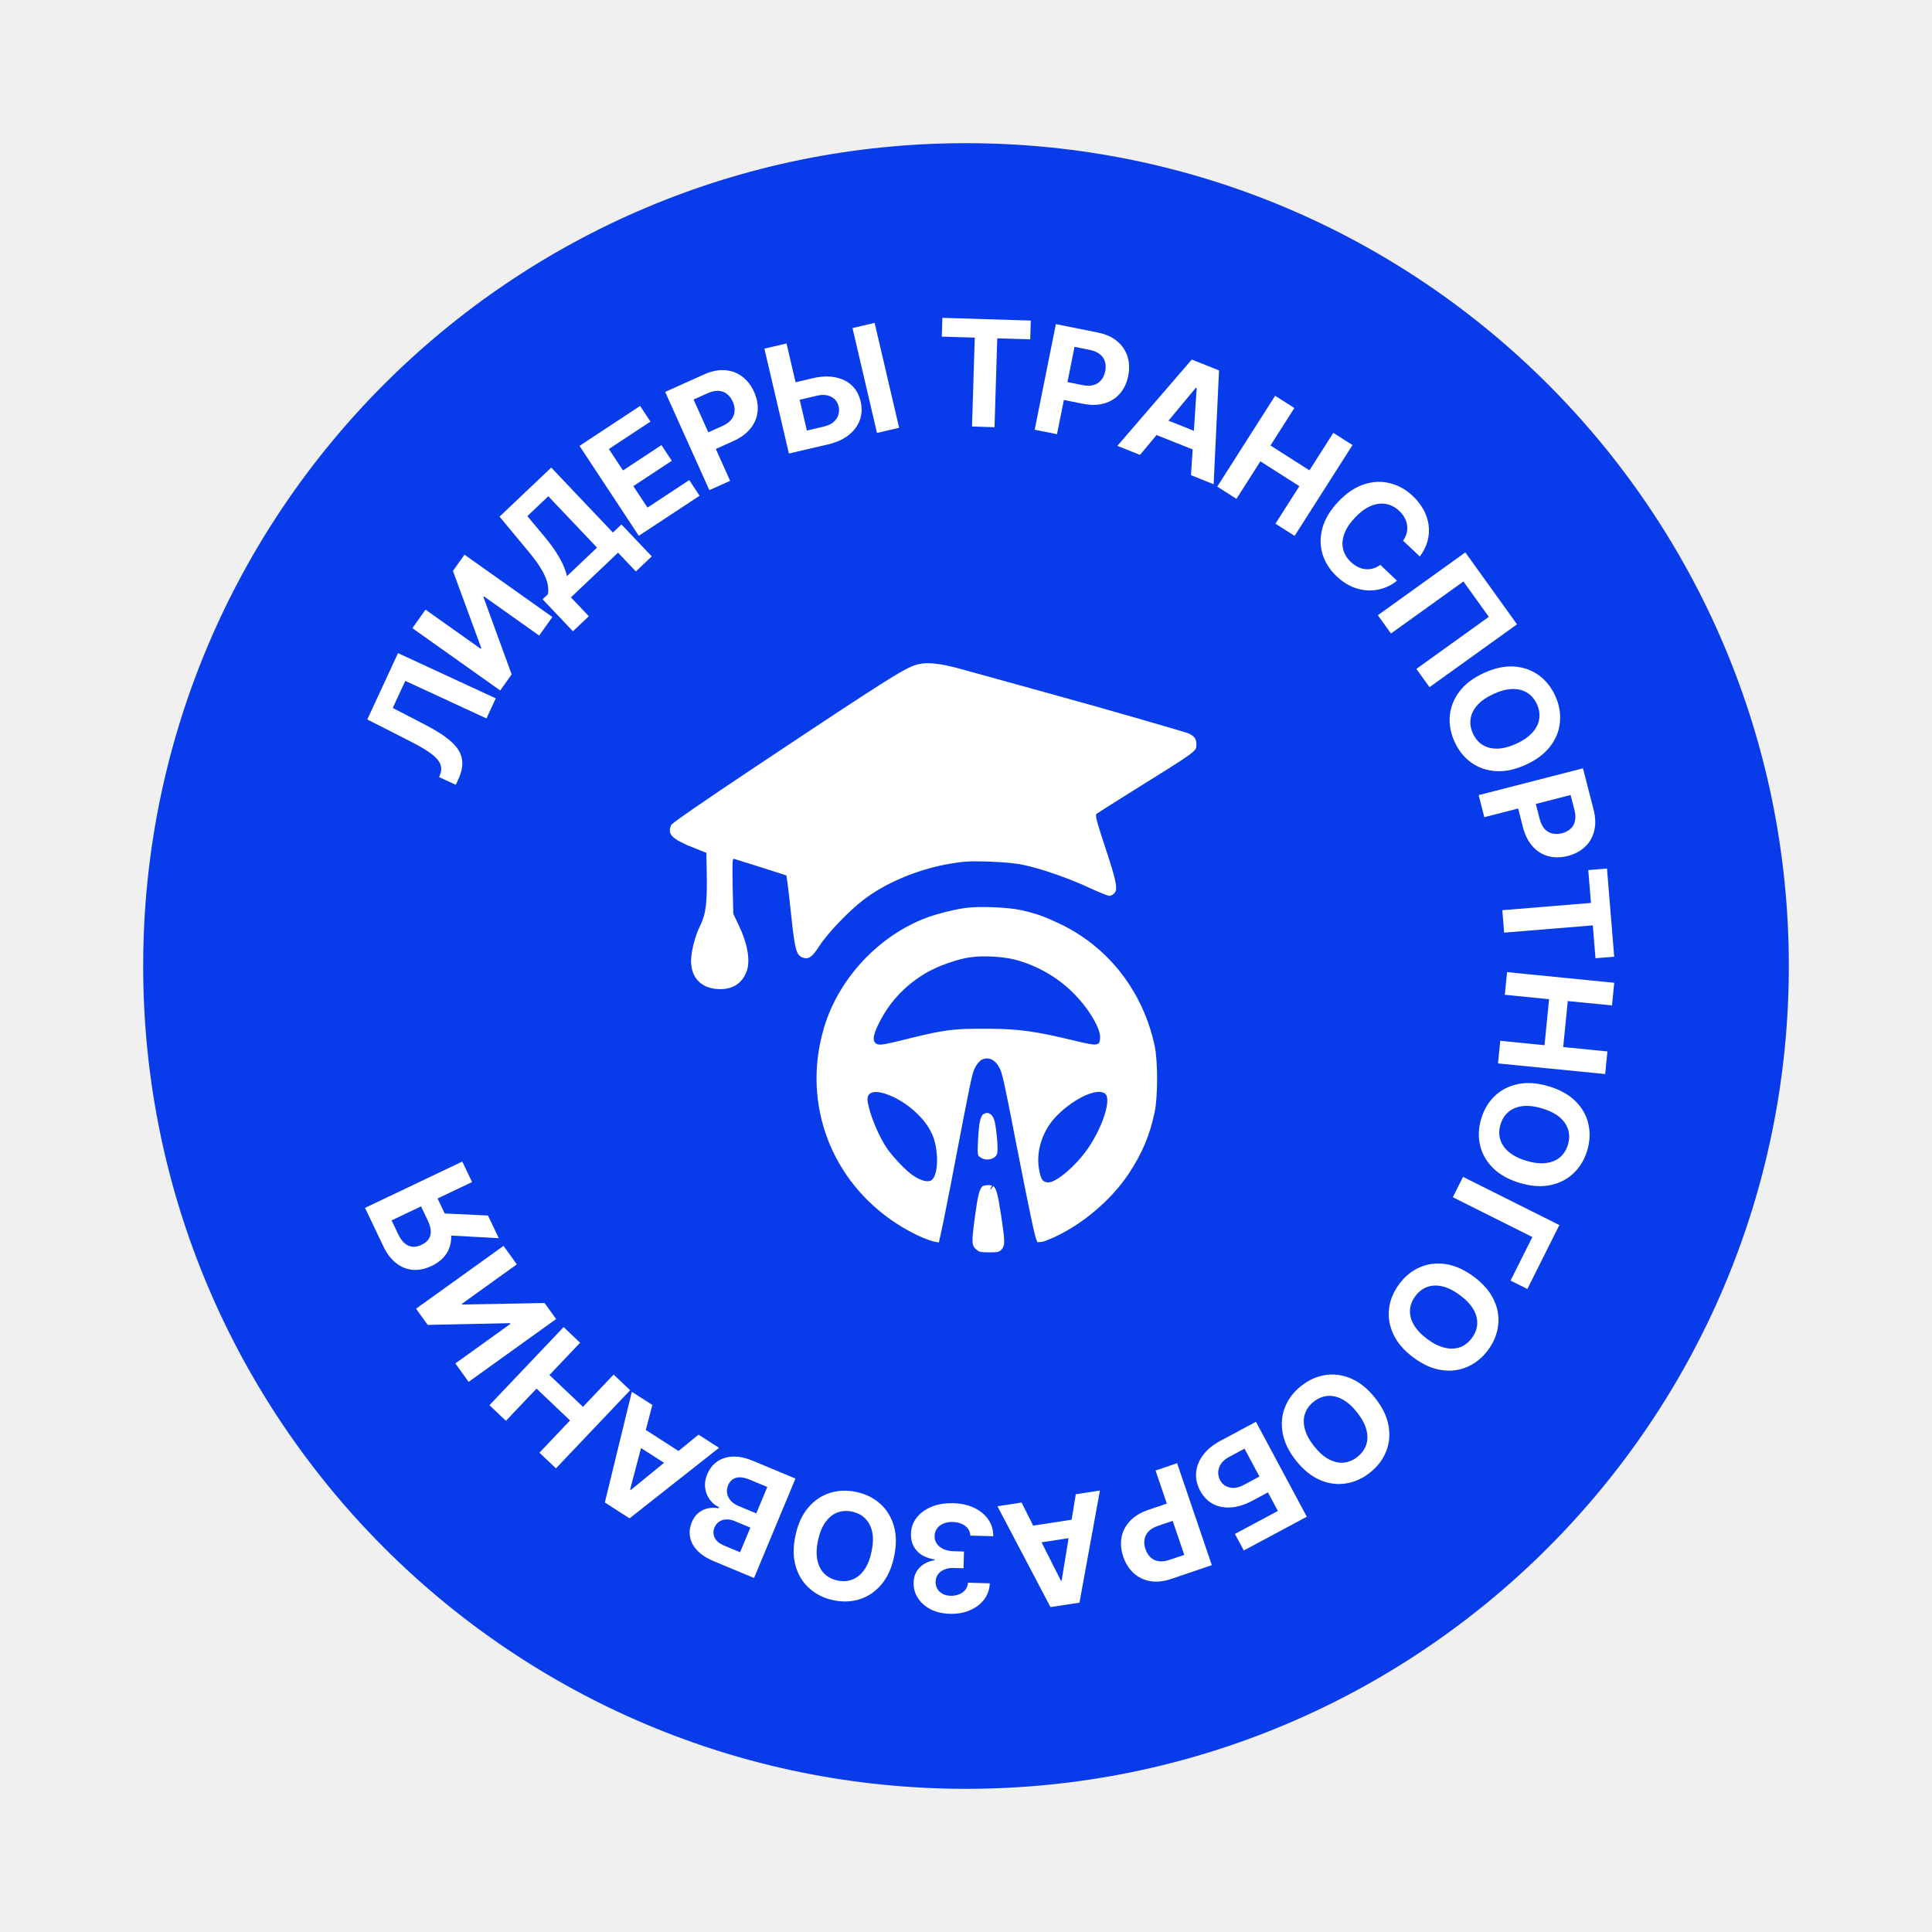
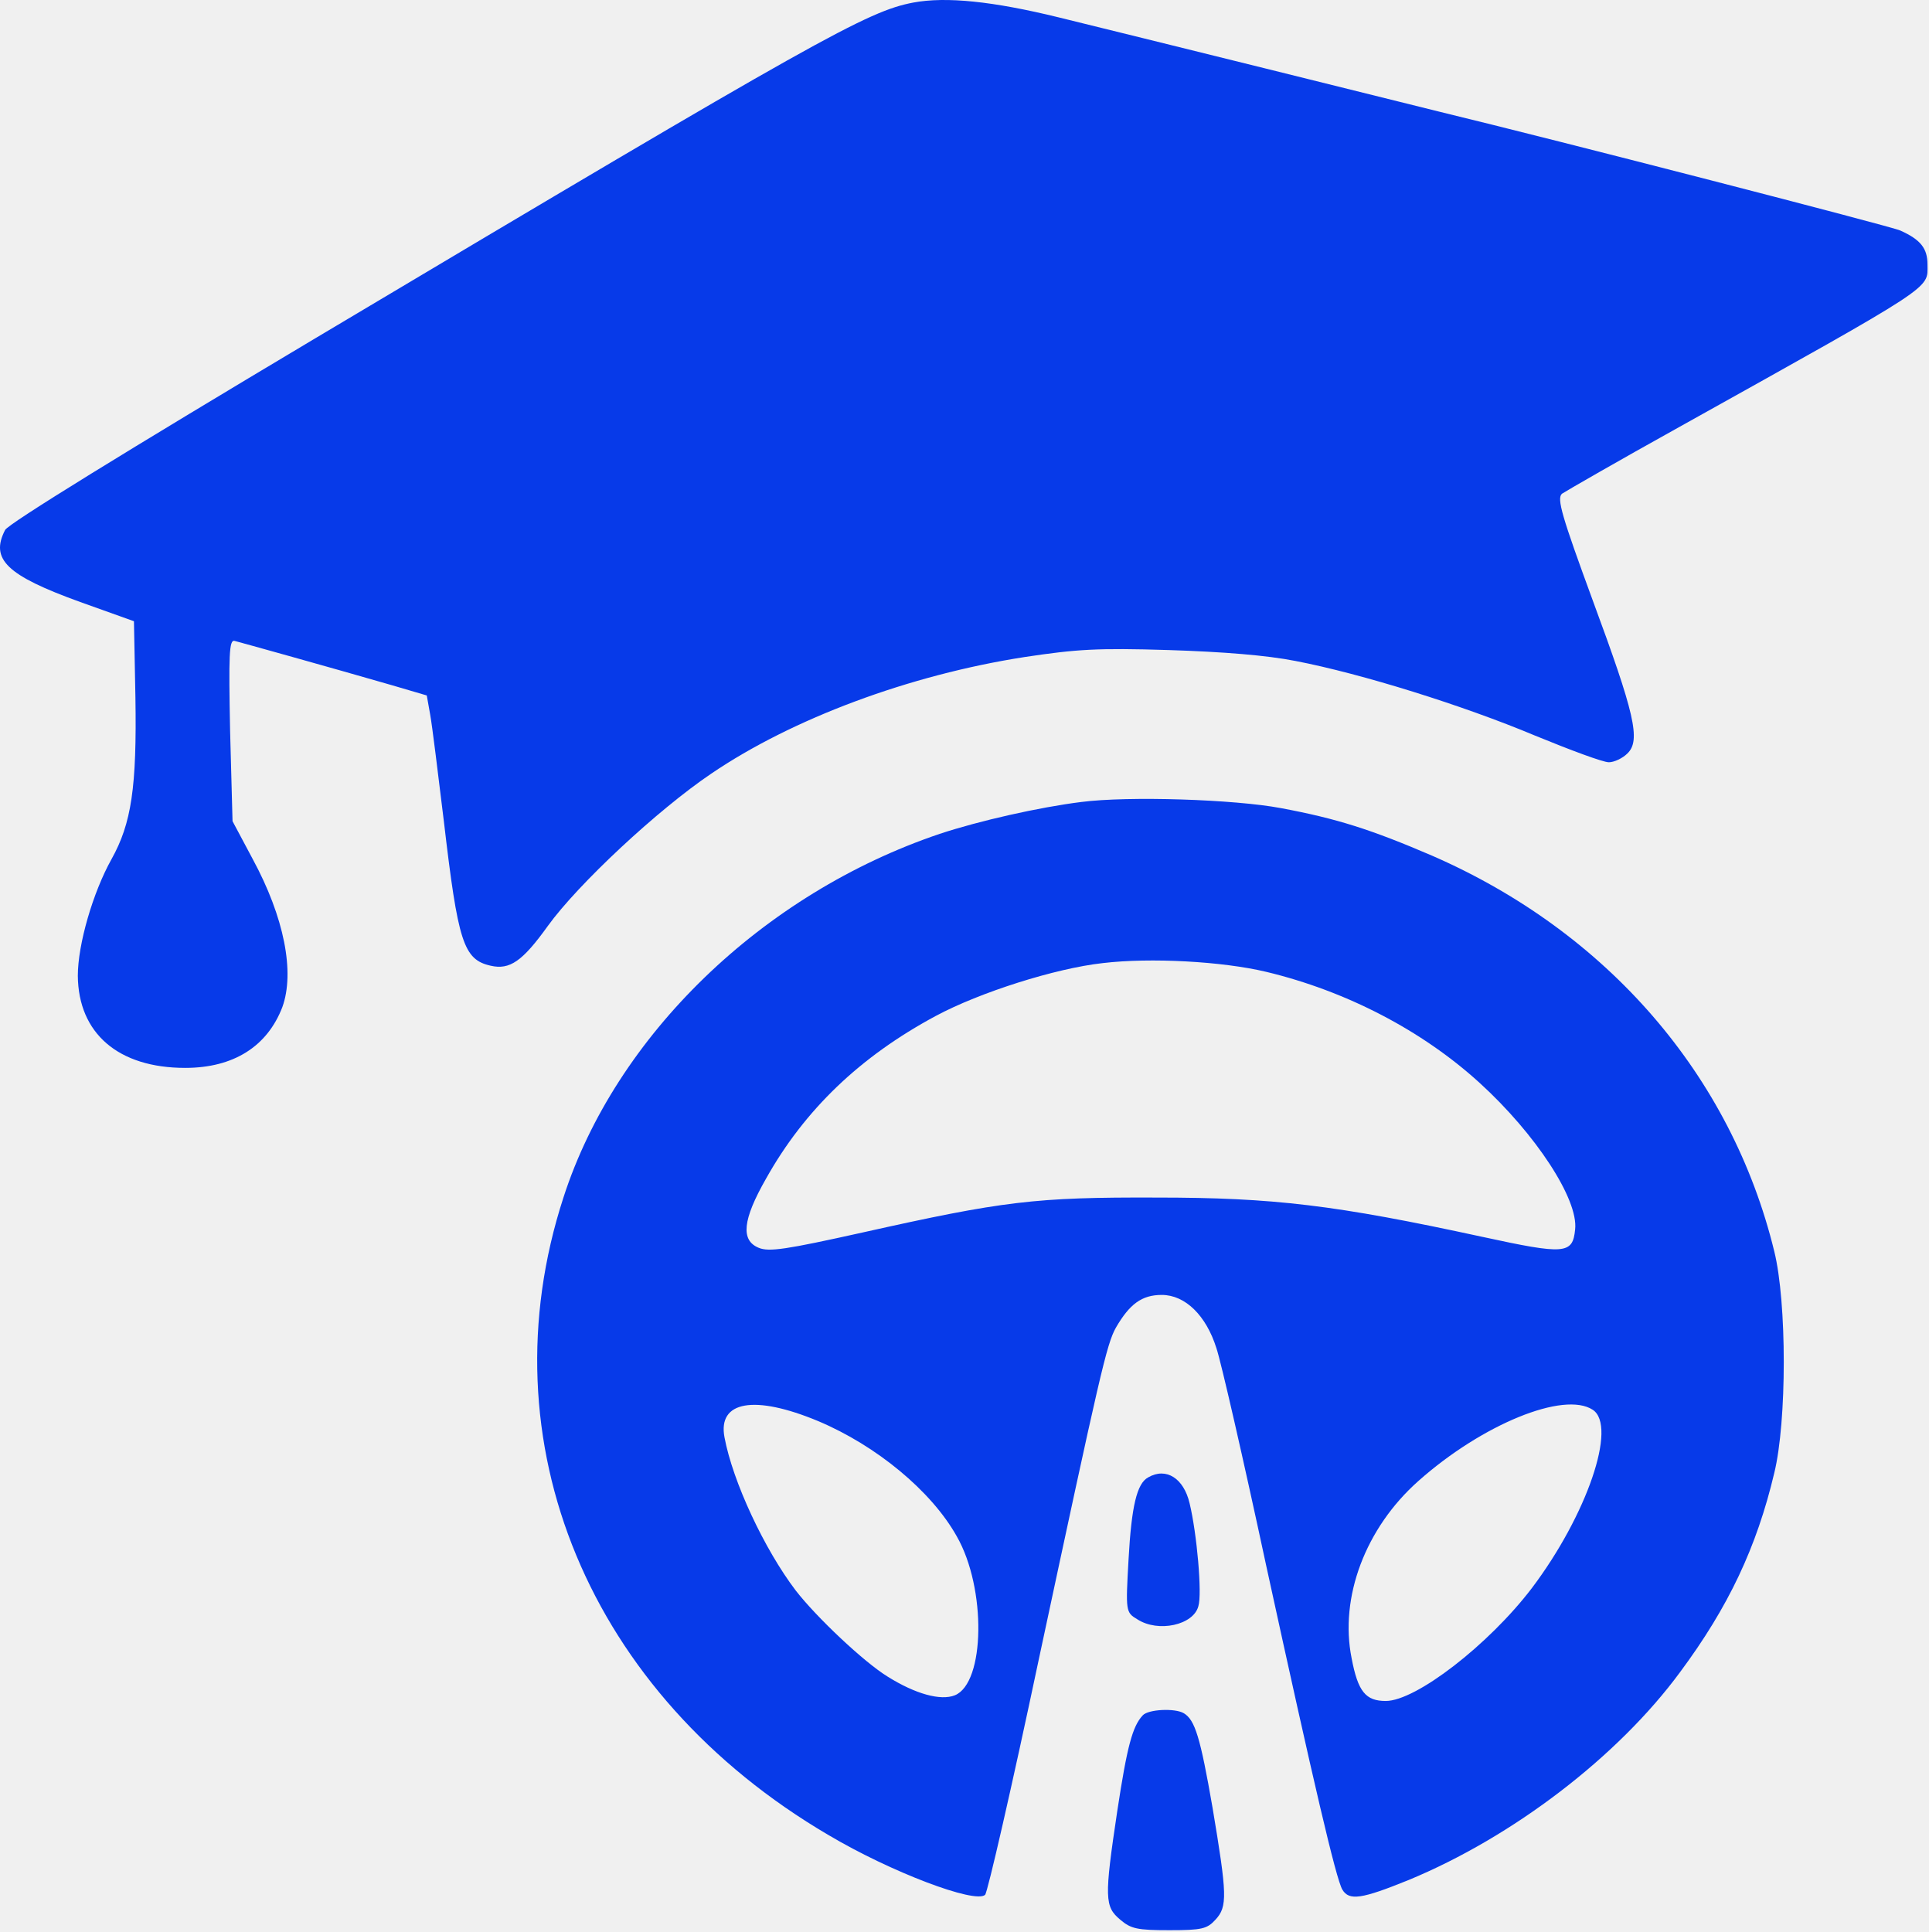
- <svg xmlns="http://www.w3.org/2000/svg" width="1174" height="1174" viewBox="0 0 1174 1174" fill="none">
-   <path d="M1087 587C1087 863.142 863.142 1087 587 1087C310.858 1087 87 863.142 87 587C87 310.858 310.858 87 587 87C863.142 87 1087 310.858 1087 587Z" fill="#083BE9" />
-   <path d="M276.958 476.891L266.863 472.221L267.496 470.471C268.324 468.225 268.312 466.095 267.459 464.081C266.588 462.058 264.68 459.966 261.735 457.805C258.78 455.617 254.591 453.151 249.17 450.408L223.2 437.198L241.852 396.878L301.258 424.359L295.609 436.571L246.268 413.746L238.66 430.193L258.913 440.689C265.422 444.075 270.489 447.382 274.114 450.608C277.748 453.815 279.931 457.267 280.663 460.963C281.404 464.639 280.67 468.865 278.46 473.642L276.958 476.891Z" fill="white" />
-   <path d="M250.581 381.716L258.567 370.454L292.147 394.264L292.461 393.821L275.242 346.938L282.248 337.057L335.642 374.917L327.637 386.206L294.032 362.377L293.754 362.768L310.907 409.8L303.975 419.577L250.581 381.716Z" fill="white" />
-   <path d="M348.16 383.604L329.704 364.152L332.927 361.094C333.276 359.265 333.225 357.199 332.773 354.896C332.307 352.578 331.188 349.835 329.418 346.669C327.632 343.487 324.914 339.693 321.262 335.287L303.557 313.932L334.973 284.126L372.435 323.61L377.628 318.683L396.04 338.089L386.395 347.24L375.572 335.833L346.938 363L357.805 374.453L348.16 383.604ZM344.519 350.095L362.79 332.761L333.181 301.554L320.452 313.63L330.907 326.136C333.683 329.464 335.99 332.562 337.829 335.428C339.683 338.28 341.151 340.926 342.232 343.366C343.314 345.776 344.077 348.019 344.519 350.095Z" fill="white" />
-   <path d="M388.169 325.591L352.15 270.938L388.976 246.667L395.255 256.194L369.983 272.85L378.566 285.872L401.943 270.465L408.222 279.992L384.845 295.399L393.445 308.448L418.824 291.722L425.102 301.249L388.169 325.591Z" fill="white" />
-   <path d="M431.046 297.848L404.198 238.153L427.749 227.561C432.277 225.524 436.523 224.654 440.488 224.95C444.444 225.227 447.943 226.515 450.986 228.814C454.04 231.085 456.459 234.203 458.242 238.167C460.025 242.131 460.743 246.013 460.396 249.814C460.05 253.614 458.634 257.089 456.149 260.24C453.684 263.381 450.158 265.983 445.572 268.045L430.561 274.797L426.012 264.683L438.983 258.849C441.412 257.756 443.226 256.438 444.424 254.895C445.633 253.323 446.289 251.615 446.393 249.769C446.508 247.895 446.125 245.976 445.242 244.014C444.35 242.032 443.174 240.481 441.713 239.363C440.263 238.216 438.558 237.593 436.597 237.494C434.628 237.375 432.419 237.866 429.971 238.967L421.46 242.795L443.667 292.172L431.046 297.848Z" fill="white" />
-   <path d="M478.62 233.396L493.808 229.849C498.871 228.667 503.42 228.469 507.454 229.255C511.505 230.016 514.872 231.647 517.557 234.149C520.242 236.651 522.044 239.917 522.963 243.947C523.919 247.947 523.76 251.715 522.485 255.25C521.205 258.766 518.93 261.813 515.66 264.393C512.41 266.968 508.254 268.847 503.192 270.029L479.383 275.589L464.497 211.85L477.942 208.71L490.298 261.619L500.662 259.198C503.09 258.631 505.032 257.718 506.488 256.459C507.94 255.179 508.921 253.714 509.433 252.063C509.96 250.386 510.01 248.679 509.582 246.941C509.012 244.405 507.558 242.49 505.222 241.198C502.901 239.88 499.925 239.645 496.294 240.493L481.106 244.04L478.62 233.396ZM531.473 196.208L546.359 259.948L532.914 263.088L518.028 199.348L531.473 196.208Z" fill="white" />
-   <path d="M572.29 204.547L572.641 193.143L626.373 194.796L626.022 206.2L605.993 205.584L604.331 259.603L590.658 259.182L592.32 205.163L572.29 204.547Z" fill="white" />
-   <path d="M628.73 261.119L641.62 196.946L666.938 202.031C671.805 203.009 675.765 204.771 678.818 207.319C681.874 209.845 683.971 212.928 685.109 216.569C686.272 220.193 686.426 224.135 685.57 228.397C684.714 232.658 683.039 236.234 680.546 239.123C678.054 242.013 674.88 244.016 671.027 245.133C667.194 246.254 662.813 246.319 657.883 245.329L641.745 242.087L643.929 231.214L657.873 234.015C660.484 234.54 662.726 234.523 664.599 233.964C666.496 233.389 668.024 232.381 669.183 230.941C670.367 229.483 671.171 227.7 671.594 225.59C672.022 223.459 671.968 221.514 671.43 219.754C670.917 217.978 669.893 216.479 668.356 215.258C666.824 214.015 664.741 213.13 662.109 212.601L652.96 210.763L642.298 263.844L628.73 261.119Z" fill="white" />
-   <path d="M692.746 276.418L678.97 270.927L724.196 218.492L740.763 225.095L737.486 294.252L723.711 288.761L727.179 235.782L726.704 235.593L692.746 276.418ZM701.411 252.175L733.95 265.146L729.95 275.18L697.411 262.21L701.411 252.175Z" fill="white" />
-   <path d="M739.677 295.692L774.855 240.493L786.525 247.931L772.011 270.706L795.702 285.804L810.216 263.029L821.86 270.449L786.682 325.647L775.039 318.227L789.57 295.426L765.879 280.327L751.348 303.129L739.677 295.692Z" fill="white" />
-   <path d="M862.774 338.151L852.588 328.549C853.644 327.056 854.368 325.527 854.759 323.963C855.164 322.384 855.261 320.806 855.049 319.229C854.836 317.653 854.324 316.116 853.511 314.617C852.713 313.133 851.633 311.748 850.268 310.462C847.803 308.138 845.079 306.727 842.094 306.227C839.125 305.711 836.04 306.142 832.84 307.517C829.655 308.877 826.505 311.208 823.392 314.511C820.192 317.906 818.006 321.234 816.836 324.494C815.682 327.768 815.464 330.857 816.183 333.76C816.901 336.663 818.462 339.247 820.865 341.513C822.214 342.784 823.63 343.782 825.114 344.507C826.613 345.247 828.133 345.7 829.675 345.865C831.232 346.015 832.773 345.872 834.298 345.435C835.838 345.013 837.323 344.275 838.754 343.223L848.896 352.872C846.572 354.81 843.925 356.297 840.956 357.334C838.018 358.371 834.912 358.854 831.639 358.785C828.396 358.715 825.12 357.997 821.808 356.633C818.528 355.268 815.36 353.145 812.306 350.266C808.058 346.261 805.165 341.719 803.629 336.64C802.108 331.575 802.096 326.308 803.592 320.837C805.105 315.382 808.302 310.065 813.183 304.886C818.079 299.693 823.221 296.195 828.61 294.393C833.998 292.591 839.265 292.315 844.412 293.565C849.573 294.8 854.246 297.39 858.432 301.336C861.192 303.938 863.385 306.737 865.01 309.734C866.652 312.745 867.686 315.857 868.112 319.07C868.553 322.268 868.339 325.477 867.469 328.698C866.615 331.934 865.05 335.085 862.774 338.151Z" fill="white" />
-   <path d="M921.826 379.377L868.665 417.564L860.685 406.454L904.708 374.831L889.269 353.338L845.246 384.962L837.265 373.852L890.426 335.665L921.826 379.377Z" fill="white" />
-   <path d="M927.252 464.671C920.764 467.646 914.68 468.947 909.001 468.574C903.331 468.221 898.327 466.483 893.989 463.362C889.68 460.252 886.322 456.072 883.915 450.824C881.49 445.536 880.516 440.241 880.99 434.937C881.464 429.633 883.418 424.717 886.85 420.19C890.283 415.662 895.234 411.915 901.702 408.949C908.191 405.974 914.27 404.663 919.94 405.017C925.611 405.37 930.601 407.102 934.91 410.213C939.239 413.314 942.615 417.509 945.04 422.796C947.446 428.045 948.413 433.321 947.938 438.625C947.492 443.94 945.552 448.861 942.12 453.388C938.696 457.935 933.741 461.695 927.252 464.671ZM921.404 451.917C925.607 449.99 928.863 447.735 931.171 445.153C933.489 442.59 934.874 439.834 935.326 436.884C935.778 433.934 935.307 430.939 933.913 427.898C932.519 424.857 930.556 422.546 928.026 420.964C925.496 419.381 922.499 418.622 919.036 418.687C915.582 418.77 911.753 419.776 907.55 421.703C903.348 423.63 900.087 425.875 897.77 428.438C895.461 431.02 894.081 433.786 893.629 436.736C893.176 439.686 893.647 442.681 895.042 445.722C896.436 448.762 898.398 451.074 900.929 452.656C903.459 454.238 906.451 454.988 909.906 454.904C913.369 454.84 917.202 453.844 921.404 451.917Z" fill="white" />
-   <path d="M898.517 483.165L961.914 466.882L968.339 491.894C969.574 496.702 969.707 501.035 968.74 504.891C967.793 508.742 965.928 511.971 963.144 514.578C960.385 517.2 956.901 519.052 952.691 520.133C948.481 521.214 944.533 521.26 940.848 520.271C937.162 519.282 933.979 517.295 931.298 514.31C928.623 511.345 926.66 507.428 925.409 502.557L921.314 486.615L932.056 483.856L935.594 497.631C936.256 500.211 937.246 502.223 938.563 503.666C939.905 505.125 941.477 506.064 943.278 506.481C945.105 506.914 947.061 506.862 949.145 506.327C951.25 505.786 952.978 504.891 954.329 503.643C955.706 502.409 956.611 500.835 957.043 498.92C957.496 497 957.388 494.739 956.72 492.139L954.399 483.1L901.96 496.569L898.517 483.165Z" fill="white" />
-   <path d="M965.126 528.706L976.498 527.775L980.884 581.353L969.512 582.284L967.877 562.312L914.013 566.721L912.897 553.088L966.761 548.679L965.126 528.706Z" fill="white" />
-   <path d="M915.778 590.731L980.912 597.195L979.545 610.966L952.671 608.299L949.897 636.255L976.771 638.922L975.407 652.661L910.273 646.197L911.636 632.458L938.543 635.128L941.317 607.172L914.411 604.502L915.778 590.731Z" fill="white" />
-   <path d="M923.5 718.814C916.661 716.769 911.231 713.733 907.209 709.706C903.181 705.7 900.567 701.093 899.366 695.886C898.18 690.705 898.414 685.349 900.068 679.817C901.734 674.244 904.495 669.621 908.351 665.948C912.207 662.275 916.918 659.87 922.484 658.732C928.051 657.594 934.243 658.045 941.061 660.083C947.9 662.128 953.333 665.154 957.361 669.161C961.39 673.167 963.997 677.761 965.183 682.941C966.39 688.128 966.16 693.508 964.494 699.081C962.839 704.613 960.084 709.215 956.229 712.888C952.387 716.588 947.683 719.006 942.117 720.144C936.544 721.302 930.339 720.859 923.5 718.814ZM927.52 705.371C931.949 706.696 935.883 707.15 939.322 706.732C942.754 706.335 945.613 705.177 947.899 703.259C950.185 701.341 951.808 698.779 952.766 695.574C953.724 692.369 953.775 689.337 952.917 686.479C952.059 683.621 950.308 681.073 947.663 678.837C945.012 676.621 941.472 674.851 937.042 673.526C932.612 672.201 928.681 671.738 925.249 672.135C921.81 672.552 918.948 673.72 916.662 675.638C914.376 677.557 912.754 680.118 911.795 683.323C910.837 686.528 910.787 689.56 911.645 692.418C912.502 695.277 914.257 697.814 916.908 700.03C919.552 702.266 923.09 704.047 927.52 705.371Z" fill="white" />
-   <path d="M928.114 783.264L917.911 778.158L931.157 751.692L882.828 727.503L889.021 715.128L947.554 744.423L928.114 783.264Z" fill="white" />
-   <path d="M859.015 825.003C853.272 820.765 849.189 816.07 846.767 810.92C844.332 805.787 843.431 800.567 844.063 795.261C844.699 789.984 846.732 785.023 850.16 780.377C853.614 775.697 857.776 772.281 862.648 770.129C867.519 767.977 872.766 767.308 878.389 768.121C884.012 768.934 889.686 771.453 895.413 775.678C901.156 779.917 905.245 784.602 907.68 789.735C910.115 794.869 911.014 800.073 910.377 805.35C909.758 810.639 907.721 815.624 904.268 820.304C900.839 824.95 896.689 828.349 891.818 830.501C886.951 832.682 881.707 833.366 876.084 832.553C870.448 831.758 864.759 829.241 859.015 825.003ZM867.346 813.713C871.066 816.458 874.615 818.216 877.992 818.987C881.356 819.775 884.438 819.653 887.238 818.621C890.039 817.589 892.432 815.728 894.418 813.036C896.404 810.344 897.478 807.508 897.638 804.528C897.798 801.548 897.012 798.559 895.28 795.559C893.535 792.577 890.802 789.713 887.082 786.968C883.361 784.223 879.819 782.456 876.455 781.668C873.078 780.898 869.99 781.028 867.189 782.06C864.389 783.092 861.996 784.953 860.01 787.645C858.023 790.337 856.95 793.173 856.79 796.153C856.63 799.133 857.422 802.114 859.167 805.096C860.899 808.096 863.626 810.968 867.346 813.713Z" fill="white" />
-   <path d="M787.558 887.566C783.123 881.974 780.409 876.375 779.417 870.771C778.409 865.18 778.904 859.906 780.901 854.949C782.895 850.023 786.153 845.765 790.677 842.177C795.234 838.562 800.145 836.353 805.41 835.55C810.674 834.747 815.913 835.472 821.128 837.727C826.343 839.981 831.162 843.896 835.584 849.472C840.02 855.064 842.742 860.656 843.75 866.247C844.759 871.838 844.266 877.097 842.272 882.024C840.292 886.967 837.023 891.246 832.465 894.86C827.942 898.449 823.048 900.645 817.783 901.448C812.516 902.281 807.274 901.57 802.059 899.316C796.828 897.075 791.994 893.158 787.558 887.566ZM798.551 878.847C801.424 882.469 804.39 885.094 807.448 886.72C810.489 888.36 813.496 889.048 816.468 888.784C819.441 888.52 822.238 887.349 824.859 885.27C827.479 883.191 829.257 880.735 830.19 877.9C831.124 875.066 831.147 871.974 830.259 868.626C829.354 865.292 827.465 861.813 824.592 858.191C821.719 854.568 818.761 851.937 815.72 850.297C812.662 848.671 809.647 847.989 806.674 848.253C803.702 848.517 800.905 849.688 798.284 851.767C795.663 853.846 793.886 856.303 792.953 859.137C792.019 861.972 792.005 865.056 792.909 868.391C793.797 871.739 795.677 875.224 798.551 878.847Z" fill="white" />
-   <path d="M763.191 863.96L794.094 921.66L755.806 942.166L750.419 932.108L776.508 918.135L770.472 906.866L761.09 911.891C756.526 914.335 752.194 915.701 748.093 915.987C743.984 916.303 740.309 915.6 737.067 913.88C733.826 912.16 731.229 909.478 729.277 905.834C727.336 902.209 726.522 898.524 726.837 894.778C727.161 891.051 728.568 887.518 731.058 884.179C733.528 880.849 737.046 877.962 741.61 875.518L763.191 863.96ZM756.243 880.298L746.861 885.323C744.682 886.489 743.053 887.87 741.973 889.463C740.903 891.076 740.335 892.746 740.269 894.473C740.194 896.229 740.579 897.896 741.424 899.474C742.652 901.765 744.561 903.232 747.153 903.874C749.736 904.545 752.662 904.005 755.93 902.255L765.312 897.23L756.243 880.298Z" fill="white" />
-   <path d="M715.279 889.112L736.371 951.075L711.925 959.397C707.225 960.996 702.916 961.462 698.997 960.792C695.084 960.143 691.722 958.531 688.91 955.955C686.084 953.405 683.97 950.073 682.57 945.959C681.169 941.844 680.821 937.911 681.525 934.16C682.229 930.41 683.966 927.083 686.737 924.182C689.488 921.288 693.244 919.03 698.004 917.41L713.586 912.106L717.159 922.605L703.696 927.187C701.174 928.046 699.244 929.187 697.906 930.61C696.554 932.06 695.739 933.7 695.461 935.527C695.169 937.382 695.37 939.328 696.064 941.365C696.764 943.423 697.789 945.077 699.137 946.329C700.473 947.607 702.112 948.388 704.054 948.672C706.003 948.977 708.249 948.696 710.79 947.831L719.625 944.824L702.179 893.571L715.279 889.112Z" fill="white" />
-   <path d="M653.716 907.984L668.374 905.736L655.959 973.859L638.331 976.562L606.108 915.283L620.767 913.035L644.626 960.465L645.131 960.387L653.716 907.984ZM658.531 933.274L623.907 938.582L622.27 927.905L656.894 922.596L658.531 933.274Z" fill="white" />
-   <path d="M579.246 913.433C584.017 913.562 588.244 914.497 591.927 916.237C595.589 917.999 598.456 920.357 600.529 923.311C602.58 926.287 603.586 929.682 603.547 933.496L589.617 933.12C589.575 931.52 589.091 930.101 588.166 928.861C587.218 927.641 585.944 926.68 584.343 925.976C582.742 925.272 580.93 924.893 578.906 924.838C576.798 924.781 574.924 925.104 573.285 925.805C571.646 926.507 570.351 927.506 569.4 928.802C568.448 930.098 567.949 931.608 567.903 933.333C567.856 935.08 568.304 936.637 569.247 938.005C570.169 939.394 571.525 940.497 573.314 941.312C575.083 942.127 577.202 942.568 579.673 942.635L585.775 942.8L585.501 952.959L579.399 952.795C577.311 952.738 575.459 953.051 573.842 953.732C572.204 954.412 570.92 955.379 569.991 956.633C569.062 957.908 568.574 959.408 568.527 961.134C568.483 962.774 568.838 964.222 569.593 965.479C570.326 966.756 571.385 967.765 572.772 968.506C574.138 969.246 575.747 969.641 577.6 969.691C579.474 969.742 581.198 969.447 582.771 968.808C584.344 968.189 585.615 967.275 586.586 966.065C587.556 964.855 588.096 963.42 588.205 961.761L601.463 962.119C601.298 965.887 600.133 969.18 597.968 971.999C595.803 974.818 592.931 976.99 589.351 978.513C585.75 980.057 581.713 980.769 577.24 980.648C572.725 980.526 568.796 979.599 565.454 977.868C562.111 976.136 559.541 973.85 557.742 971.01C555.921 968.19 555.068 965.055 555.182 961.605C555.26 957.941 556.482 954.915 558.848 952.528C561.193 950.14 564.206 948.665 567.888 948.104L567.901 947.593C563.105 946.845 559.486 945.074 557.047 942.28C554.585 939.507 553.42 936.086 553.551 932.019C553.63 928.291 554.795 925.008 557.046 922.17C559.275 919.331 562.308 917.132 566.144 915.573C569.98 914.014 574.347 913.301 579.246 913.433Z" fill="white" />
-   <path d="M483.353 933.105C484.84 926.123 487.427 920.466 491.116 916.132C494.785 911.793 499.165 908.816 504.259 907.199C509.326 905.598 514.684 905.399 520.332 906.601C526.021 907.812 530.852 910.191 534.824 913.738C538.796 917.284 541.574 921.786 543.157 927.242C544.741 932.698 544.792 938.907 543.31 945.867C541.824 952.849 539.247 958.509 535.578 962.847C531.91 967.186 527.542 970.155 522.474 971.756C517.402 973.377 512.021 973.583 506.332 972.372C500.684 971.169 495.874 968.795 491.902 965.248C487.904 961.718 485.114 957.224 483.531 951.768C481.926 946.307 481.867 940.086 483.353 933.105ZM497.077 936.026C496.114 940.548 495.979 944.506 496.673 947.9C497.346 951.289 498.731 954.045 500.827 956.169C502.924 958.292 505.608 959.703 508.88 960.399C512.152 961.095 515.178 960.901 517.958 959.815C520.738 958.73 523.135 956.778 525.151 953.962C527.146 951.14 528.624 947.469 529.587 942.946C530.549 938.424 530.694 934.468 530.022 931.079C529.328 927.686 527.933 924.927 525.836 922.804C523.739 920.68 521.055 919.27 517.783 918.573C514.511 917.877 511.486 918.071 508.706 919.157C505.926 920.243 503.539 922.196 501.544 925.017C499.528 927.834 498.039 931.504 497.077 936.026Z" fill="white" />
-   <path d="M483.378 898.455L458.206 958.876L434.014 948.797C429.569 946.945 426.136 944.742 423.715 942.187C421.294 939.632 419.824 936.873 419.304 933.909C418.776 930.966 419.143 927.98 420.405 924.951C421.388 922.59 422.725 920.712 424.415 919.316C426.096 917.939 428.001 917.024 430.128 916.572C432.228 916.131 434.428 916.112 436.729 916.517L436.975 915.927C434.715 914.87 432.831 913.324 431.325 911.288C429.799 909.245 428.857 906.879 428.5 904.191C428.134 901.523 428.57 898.703 429.807 895.734C431.143 892.528 433.132 889.998 435.774 888.144C438.388 886.302 441.542 885.296 445.236 885.127C448.93 884.958 453.039 885.816 457.563 887.7L483.378 898.455ZM466.252 903.577L455.838 899.238C452.278 897.755 449.399 897.352 447.201 898.029C444.995 898.726 443.417 900.215 442.466 902.496C441.77 904.168 441.559 905.811 441.832 907.425C442.106 909.04 442.839 910.522 444.03 911.873C445.202 913.215 446.811 914.312 448.857 915.164L459.566 919.626L466.252 903.577ZM455.965 928.27L446.495 924.325C444.744 923.595 443.063 923.253 441.452 923.297C439.813 923.353 438.363 923.788 437.101 924.601C435.819 925.405 434.846 926.604 434.183 928.198C433.273 930.381 433.317 932.465 434.313 934.449C435.29 936.426 437.195 938.004 440.027 939.184L449.733 943.228L455.965 928.27Z" fill="white" />
-   <path d="M424.458 871.773L436.934 879.791L382.537 922.638L367.535 912.996L383.94 845.734L396.416 853.751L382.908 905.096L383.338 905.372L424.458 871.773ZM411.328 893.918L381.861 874.98L387.701 865.892L417.169 884.83L411.328 893.918Z" fill="white" />
-   <path d="M382.906 844.802L337.83 892.262L327.796 882.732L346.394 863.15L326.024 843.804L307.426 863.385L297.415 853.877L342.491 806.417L352.502 815.925L333.882 835.531L354.251 854.877L372.872 835.272L382.906 844.802Z" fill="white" />
-   <path d="M284.762 839.714L276.707 828.5L310.14 804.484L309.823 804.043L259.888 805.087L252.821 795.249L305.982 757.062L314.056 768.302L280.597 792.336L280.876 792.725L330.93 791.793L337.923 801.527L284.762 839.714Z" fill="white" />
-   <path d="M280.909 705.836L286.846 718.301L237.965 741.58L241.978 750.006C243.123 752.41 244.432 754.241 245.904 755.499C247.348 756.747 248.93 757.444 250.653 757.592C252.375 757.739 254.217 757.346 256.179 756.411C258.122 755.486 259.56 754.317 260.492 752.906C261.425 751.494 261.842 749.844 261.745 747.955C261.648 746.066 261.031 743.929 259.895 741.543L253.437 727.981L263.478 723.199L270.899 738.781C273.052 743.302 274.143 747.526 274.173 751.453C274.202 755.38 273.216 758.859 271.213 761.889C269.192 764.928 266.219 767.383 262.294 769.252C258.389 771.111 254.6 771.901 250.927 771.621C247.225 771.331 243.834 769.984 240.754 767.58C237.646 765.166 235.029 761.728 232.904 757.265L221.814 733.979L280.909 705.836ZM269.201 750.528L262.784 737.053L296.52 738.615L303.089 752.408L269.201 750.528Z" fill="white" />
-   <path d="M437.745 598.565C441.337 598.565 444.215 597.681 446.438 596.123C448.651 594.57 450.385 592.229 451.497 589.016C452.373 586.306 452.498 582.592 451.701 578.121C450.908 573.669 449.228 568.625 446.677 563.368L446.673 563.36L446.67 563.352L443.348 556.387L443.117 555.906L443.104 555.372L442.699 538.528V538.511C442.578 531.575 442.536 527.279 442.641 524.75C442.691 523.538 442.78 522.491 442.998 521.719C443.098 521.366 443.323 520.691 443.898 520.137C444.226 519.822 444.666 519.55 445.209 519.424C445.741 519.302 446.22 519.355 446.586 519.455L446.601 519.458L446.614 519.462C447.648 519.758 458.974 523.277 468.842 526.429L472.947 527.748L472.959 527.751L478.631 529.614L480.08 530.09L480.319 531.596L480.887 535.16L480.886 535.161C481.142 536.714 481.758 542.153 482.455 548.489L483.172 555.041L483.173 555.051C484.357 566.355 485.149 572.514 486.157 576.007C486.652 577.72 487.122 578.5 487.494 578.899C487.808 579.236 488.21 579.475 489.07 579.69L489.078 579.692L489.085 579.694C489.611 579.829 489.946 579.826 490.199 579.776C490.45 579.726 490.791 579.595 491.276 579.219C492.214 578.491 493.388 577.096 495.082 574.555L495.84 573.395L495.844 573.39C498.485 569.302 503.172 563.782 508.253 558.49C513.345 553.186 518.975 547.964 523.575 544.494V544.493C536.954 534.343 555.983 526.296 574.849 522.731L576.674 522.4L576.688 522.398C584.999 521.001 588.659 520.695 598.94 521L601.088 521.069H601.092C610.191 521.394 617.593 522.046 622.606 523.15L622.605 523.152C633.754 525.547 650.846 531.52 662.89 537.167L662.891 537.167C665.789 538.494 668.57 539.713 670.734 540.596C671.82 541.039 672.724 541.387 673.398 541.62C673.714 541.728 673.953 541.803 674.123 541.85C674.217 541.819 674.343 541.769 674.488 541.692C674.829 541.512 675.133 541.276 675.313 541.078L675.324 541.065L675.336 541.053C675.545 540.829 676.144 540.167 675.301 536.032C674.587 532.534 673.003 527.235 670.276 518.888L669.037 515.121L669.035 515.116C666.491 507.366 664.964 502.566 664.19 499.588C663.809 498.12 663.566 496.934 663.514 495.993C663.464 495.111 663.54 493.807 664.539 492.808L664.664 492.683L664.807 492.577C665.567 492.007 674.363 486.343 684.352 480.143V480.144C705.928 466.701 716.134 460.378 720.987 456.827C723.473 455.007 724.167 454.178 724.383 453.776C724.52 453.521 724.491 453.554 724.491 452.062C724.491 450.896 724.276 450.307 723.965 449.872C723.609 449.374 722.913 448.778 721.395 448.013C721.379 448.007 721.359 447.999 721.333 447.99C721.217 447.949 721.045 447.89 720.811 447.814C720.345 447.662 719.686 447.456 718.85 447.2C717.178 446.687 714.836 445.986 711.993 445.146C706.31 443.467 698.652 441.239 690.416 438.866C673.939 434.119 655.18 428.799 645.317 426.132L645.309 426.13L645.301 426.128C642.384 425.319 629.258 421.674 616.133 418.03C609.572 416.208 602.464 414.246 596.298 412.545L582.112 408.639C571.575 405.753 564.409 404.965 559.598 405.833L559.14 405.921C555.82 406.628 552.349 407.976 538.991 416.343C525.68 424.681 502.826 439.801 460.844 467.748H460.845C445.293 478.11 432.525 486.726 423.588 492.889C419.117 495.973 415.619 498.433 413.216 500.187C412.011 501.067 411.104 501.751 410.494 502.241C410.262 502.427 410.092 502.573 409.972 502.679C409.565 503.64 409.468 504.295 409.509 504.766C409.548 505.227 409.738 505.761 410.387 506.458C411.859 508.038 415.087 509.848 421.262 512.341L421.261 512.342L430.166 515.901L431.709 516.518L431.737 518.179L431.98 532.27V532.277C432.216 548.457 431.416 555.783 428.078 562.797L427.747 563.475C424.811 569.345 422.425 578.585 422.42 583.959C422.457 588.781 423.959 592.353 426.432 594.726C428.915 597.109 432.67 598.565 437.745 598.565Z" fill="white" stroke="white" stroke-width="5" />
-   <path d="M632.05 752.276C632.137 752.273 632.263 752.264 632.437 752.236C633.522 752.061 635.31 751.417 638.419 750.044L639.834 749.411C656.489 741.705 673.269 727.447 683.351 712.48L683.826 711.766L683.832 711.757C691.684 699.946 696.256 689.144 699.105 675.696L699.109 675.676C700.103 671.171 700.631 663.474 700.631 655.615C700.631 648.245 700.166 641.041 699.291 636.493L699.11 635.619L699.108 635.61C692.245 604.194 672.66 578.592 644.984 564.613L643.66 563.957C634.308 559.47 628.908 557.478 620.791 555.686L619.128 555.33L619.124 555.329C615.49 554.564 609.342 554.002 603.043 553.781C597.135 553.573 591.334 553.674 587.581 554.127L586.858 554.223L586.847 554.224L585.54 554.419C578.847 555.479 569.867 557.785 563.873 560.004H563.872C535.648 570.657 512.132 595.734 503.347 624.439L502.939 625.809L502.938 625.815L502.641 626.853C490.308 670.81 507.335 715.975 545.902 741.255L545.914 741.263C550.963 744.615 556.924 747.742 561.795 749.812C564.239 750.85 566.33 751.589 567.853 751.966C568.133 752.036 568.381 752.088 568.596 752.128C568.719 751.613 568.868 750.975 569.037 750.219C569.539 747.97 570.218 744.753 571.027 740.8C572.24 734.874 573.739 727.319 575.352 718.945L576.996 710.328L576.997 710.322C582.099 683.69 584.919 669.049 586.656 660.684C588.372 652.421 589.075 650.015 590.018 648.129L590.026 648.113L590.034 648.097C591.223 645.805 592.49 643.922 594.098 642.625C595.805 641.249 597.716 640.674 599.869 640.674C602.689 640.674 605.159 642.064 607.069 644.146C608.97 646.218 610.425 649.07 611.352 652.379L611.35 652.38C611.778 653.81 612.912 659.048 614.37 666.157C615.871 673.475 617.756 682.978 619.661 692.904L619.662 692.903C623.632 713.228 626.525 727.729 628.557 737.397C629.573 742.233 630.37 745.841 630.976 748.358C631.279 749.618 631.528 750.583 631.729 751.281C631.83 751.63 631.914 751.894 631.98 752.085C632.012 752.176 632.035 752.238 632.05 752.276ZM537.851 636.966C535.311 637.386 533.499 637.448 531.902 636.7V636.701C530.711 636.154 529.703 635.283 529.083 634.026C528.485 632.814 528.358 631.47 528.481 630.139C528.721 627.558 529.97 624.341 531.935 620.497V620.498C538.347 607.687 547.527 597.692 559.866 590.02L561.071 589.285C568.637 584.748 581.525 580.167 589.759 579.149V579.15C597.751 578.094 609.475 578.759 617.124 580.647L617.852 580.833L617.855 580.834C631.14 584.397 643.71 591.56 653.462 601.131L654.396 602.065C659.193 606.942 663.433 612.512 666.419 617.619C667.912 620.172 669.118 622.656 669.919 624.917C670.697 627.114 671.171 629.318 670.983 631.246H670.985C670.886 632.374 670.711 633.833 669.941 635.018C669 636.468 667.535 637.048 665.998 637.182C664.587 637.305 662.838 637.087 660.762 636.696C659.168 636.395 657.247 635.965 654.944 635.418L652.512 634.833C629.023 629.14 618.823 627.704 600.752 627.62L598.979 627.616H598.968C588.941 627.575 582.723 627.74 576.137 628.617C570.354 629.387 564.237 630.712 554.979 632.986L550.81 634.02L550.806 634.021L546.479 635.083C542.56 636.031 539.822 636.64 537.851 636.966ZM637.059 720.986C636.03 720.986 634.962 720.856 633.942 720.423C632.884 719.974 632.026 719.261 631.346 718.321C630.101 716.599 629.451 714.087 628.927 710.993C626.744 698.86 631.362 685.173 640.727 675.898V675.897C646.217 670.451 652.493 666.099 658.1 663.543C660.898 662.268 663.626 661.395 666.071 661.103C668.463 660.817 670.955 661.047 672.883 662.452L672.882 662.453C674.987 663.982 675.402 666.75 675.359 669.056C675.313 671.568 674.708 674.595 673.721 677.817C671.8 684.086 668.288 691.56 663.792 698.34L663.354 698.995L663.349 699.002L662.641 700.017C659.032 705.088 654.407 710.057 650.015 713.849C647.672 715.872 645.344 717.605 643.225 718.847C641.205 720.031 639.018 720.986 637.059 720.986ZM566.162 719.869C564.258 720.573 562.063 720.318 560.036 719.689C557.804 718.996 555.37 717.727 552.92 716.011C550.749 714.519 547.663 711.626 544.759 708.581C541.829 705.509 538.896 702.083 537.05 699.423L537.044 699.415L537.037 699.405C531.676 691.535 526.255 678.651 524.81 669.99C524.47 667.977 524.599 665.979 525.578 664.31C526.598 662.572 528.286 661.615 530.169 661.249C533.477 660.605 537.901 661.655 542.882 663.856L543.886 664.311L543.895 664.315C553.949 669.044 563.556 677.821 568.064 686.816L568.065 686.815C570.777 692.102 571.989 699.34 571.915 705.488C571.878 708.579 571.515 711.544 570.771 713.961C570.095 716.154 568.912 718.525 566.757 719.611L566.545 719.711L566.539 719.714L566.162 719.869Z" fill="white" stroke="white" stroke-width="5" />
-   <path d="M597.28 701.314C598.316 702.061 599.861 702.295 601.293 701.946C602.796 701.58 603.403 700.809 603.511 700.347L603.525 700.286L603.542 700.226C603.544 700.215 603.557 700.16 603.573 700.044C603.592 699.91 603.61 699.732 603.625 699.506C603.655 699.052 603.668 698.47 603.662 697.775C603.651 696.389 603.567 694.656 603.423 692.795C603.133 689.053 602.618 684.968 602.045 682.333L602.041 682.317C601.627 680.351 600.881 679.36 600.367 678.999C600.14 678.84 599.964 678.801 599.818 678.802C599.663 678.803 599.379 678.851 598.961 679.122L598.931 679.142L598.9 679.16L598.837 679.235C598.684 679.433 598.292 680.077 597.909 681.868C597.496 683.802 597.185 686.595 596.952 690.532L596.856 692.291V692.292L596.699 695.545C596.574 698.319 596.548 699.745 596.657 700.594C596.679 700.762 596.702 700.865 596.718 700.921C596.774 700.965 596.909 701.065 597.204 701.262L597.242 701.287L597.28 701.314Z" fill="white" stroke="white" stroke-width="5" />
-   <path d="M601.167 758.5C603.921 758.5 605.143 758.424 605.841 758.245C606.109 758.176 606.221 758.108 606.295 758.055C606.397 757.981 606.55 757.841 606.84 757.483L606.851 757.469L606.862 757.455C607.223 757.022 607.393 756.725 607.508 756.341C607.64 755.898 607.743 755.186 607.711 753.875C607.645 751.194 607.05 746.783 605.826 738.629C604.81 732.086 604.1 728.157 603.435 725.725C602.754 723.239 602.265 722.922 602.151 722.848L602.13 722.834C602.216 722.891 602.091 722.794 601.59 722.719C601.15 722.652 600.603 722.63 600.044 722.662C599.48 722.695 598.991 722.778 598.652 722.878C598.588 722.897 598.537 722.915 598.497 722.93C598.053 723.523 597.558 724.546 597.005 726.86C596.399 729.397 595.786 733.191 594.975 739.148H594.974C593.868 747.374 593.383 751.588 593.447 754.062C593.478 755.243 593.635 755.801 593.78 756.119C593.918 756.42 594.131 756.707 594.692 757.232L594.701 757.24L594.709 757.248C595.406 757.913 595.736 758.096 596.314 758.233C597.135 758.427 598.434 758.5 601.167 758.5Z" fill="white" stroke="white" stroke-width="5" />
+ <svg xmlns="http://www.w3.org/2000/svg" width="589" height="590" viewBox="0 0 589 590" fill="none">
+   <path d="M278.907 0.781C264.898 3.448 250.889 11.181 96.493 103.181C39.265 137.314 2.454 159.981 1.56 161.848C-3.06 170.781 2.007 175.714 24.511 183.848L40.904 189.714L41.352 212.914C41.798 240.381 40.159 251.448 34.049 262.381C28.386 272.514 23.766 288.381 23.766 297.981C23.915 315.581 36.135 326.114 56.553 326.114C71.307 326.114 81.59 319.581 86.21 307.581C90.085 296.914 86.806 280.114 77.119 262.248L71.009 250.781L70.263 223.048C69.816 200.114 69.965 195.314 71.605 195.714C73.691 196.248 100.517 203.714 119.891 209.314L130.323 212.381L131.366 218.248C131.962 221.448 133.751 236.114 135.539 250.781C139.861 287.714 141.5 293.048 149.846 294.914C155.658 296.248 159.533 293.581 167.283 282.781C176.523 269.981 200.815 247.314 217.208 236.248C241.947 219.448 277.715 206.114 312.886 200.648C328.833 198.248 335.092 197.848 356.851 198.514C373.542 199.048 386.806 200.114 395.599 201.848C415.718 205.714 446.865 215.448 468.773 224.648C479.503 229.048 489.488 232.781 491.277 232.781C492.916 232.781 495.45 231.581 496.94 230.114C501.113 226.114 499.175 217.981 486.359 183.314C476.97 157.714 475.33 152.248 476.97 150.781C478.162 149.981 494.108 140.781 512.588 130.514C591.724 86.381 588.594 88.381 588.594 80.781C588.594 75.848 586.508 73.181 580.248 70.381C577.715 69.181 475.926 42.914 439.563 34.114C434.198 32.781 410.055 26.781 385.912 20.781C361.769 14.781 333.602 7.848 323.319 5.314C303.199 0.381 288.892 -1.086 278.907 0.781Z" fill="#073AE9" />
+   <path d="M330.175 244.915C317.358 246.515 299.027 250.648 286.956 254.648C232.858 272.915 187.999 316.248 172.053 365.715C147.761 440.381 179.803 517.448 252.977 560.381C272.053 571.715 297.835 581.448 300.816 578.648C301.561 577.981 309.013 545.581 317.209 506.781C335.987 419.048 337.925 410.515 340.756 405.448C344.929 398.248 348.655 395.448 354.765 395.448C361.919 395.448 368.327 401.715 371.457 411.715C372.798 415.581 379.653 445.448 386.658 478.115C401.263 545.048 407.969 573.715 409.907 577.048C411.993 580.515 415.719 579.981 430.175 574.115C462.068 560.915 494.109 536.381 513.036 510.648C527.79 490.781 536.434 472.515 541.799 449.848C545.674 434.115 545.674 397.715 541.799 382.115C528.685 328.381 490.831 284.648 437.328 261.315C418.7 253.315 408.267 249.981 391.129 246.781C376.971 244.115 344.631 243.048 330.175 244.915ZM386.658 296.781C411.099 302.648 434.199 314.648 451.784 330.648C468.923 346.248 482.038 366.248 480.995 375.448C480.249 383.048 477.865 383.181 452.679 377.715C407.82 367.981 388.893 365.715 353.126 365.715C316.166 365.581 306.33 366.781 263.409 376.381C240.011 381.581 234.795 382.381 231.665 381.048C226.151 378.781 226.747 372.515 233.901 359.981C245.674 338.915 262.664 322.648 285.764 310.248C299.177 303.048 322.276 295.715 336.732 294.115C351.337 292.381 373.245 293.581 386.658 296.781ZM249.847 433.981C267.582 441.448 284.422 455.315 292.172 469.181C301.263 485.048 300.816 513.981 291.576 517.715C287.254 519.448 279.504 517.315 271.01 511.981C263.856 507.581 249.4 493.981 242.992 485.715C233.454 473.181 223.767 452.515 221.233 438.915C219.147 427.848 230.324 425.848 249.847 433.981ZM486.36 430.515C493.96 435.448 484.571 462.781 467.731 485.048C454.616 502.248 432.41 519.448 423.171 519.448C417.06 519.448 414.676 516.648 412.738 506.381C409.013 487.848 416.911 466.648 433.156 452.248C452.679 434.915 477.567 424.781 486.36 430.515Z" fill="#073AE9" />
+   <path d="M350.591 451.181C347.163 453.048 345.524 459.981 344.63 476.114C343.735 492.114 343.735 492.381 347.312 494.514C353.72 498.648 364.451 496.248 365.941 490.514C367.133 486.781 365.494 468.248 363.258 459.048C361.47 451.448 356.105 447.981 350.591 451.181Z" fill="#073AE9" />
+   <path d="M348.951 523.848C345.822 527.181 344.182 533.314 341.202 552.914C337.178 579.714 337.327 582.248 342.096 586.248C345.375 589.048 347.312 589.448 357.148 589.448C366.984 589.448 368.623 589.048 371.157 586.248C374.883 582.248 374.734 578.648 370.263 551.981C366.537 530.514 364.898 525.181 361.47 523.181C358.787 521.581 350.591 521.981 348.951 523.848Z" fill="#073AE9" />
</svg>
